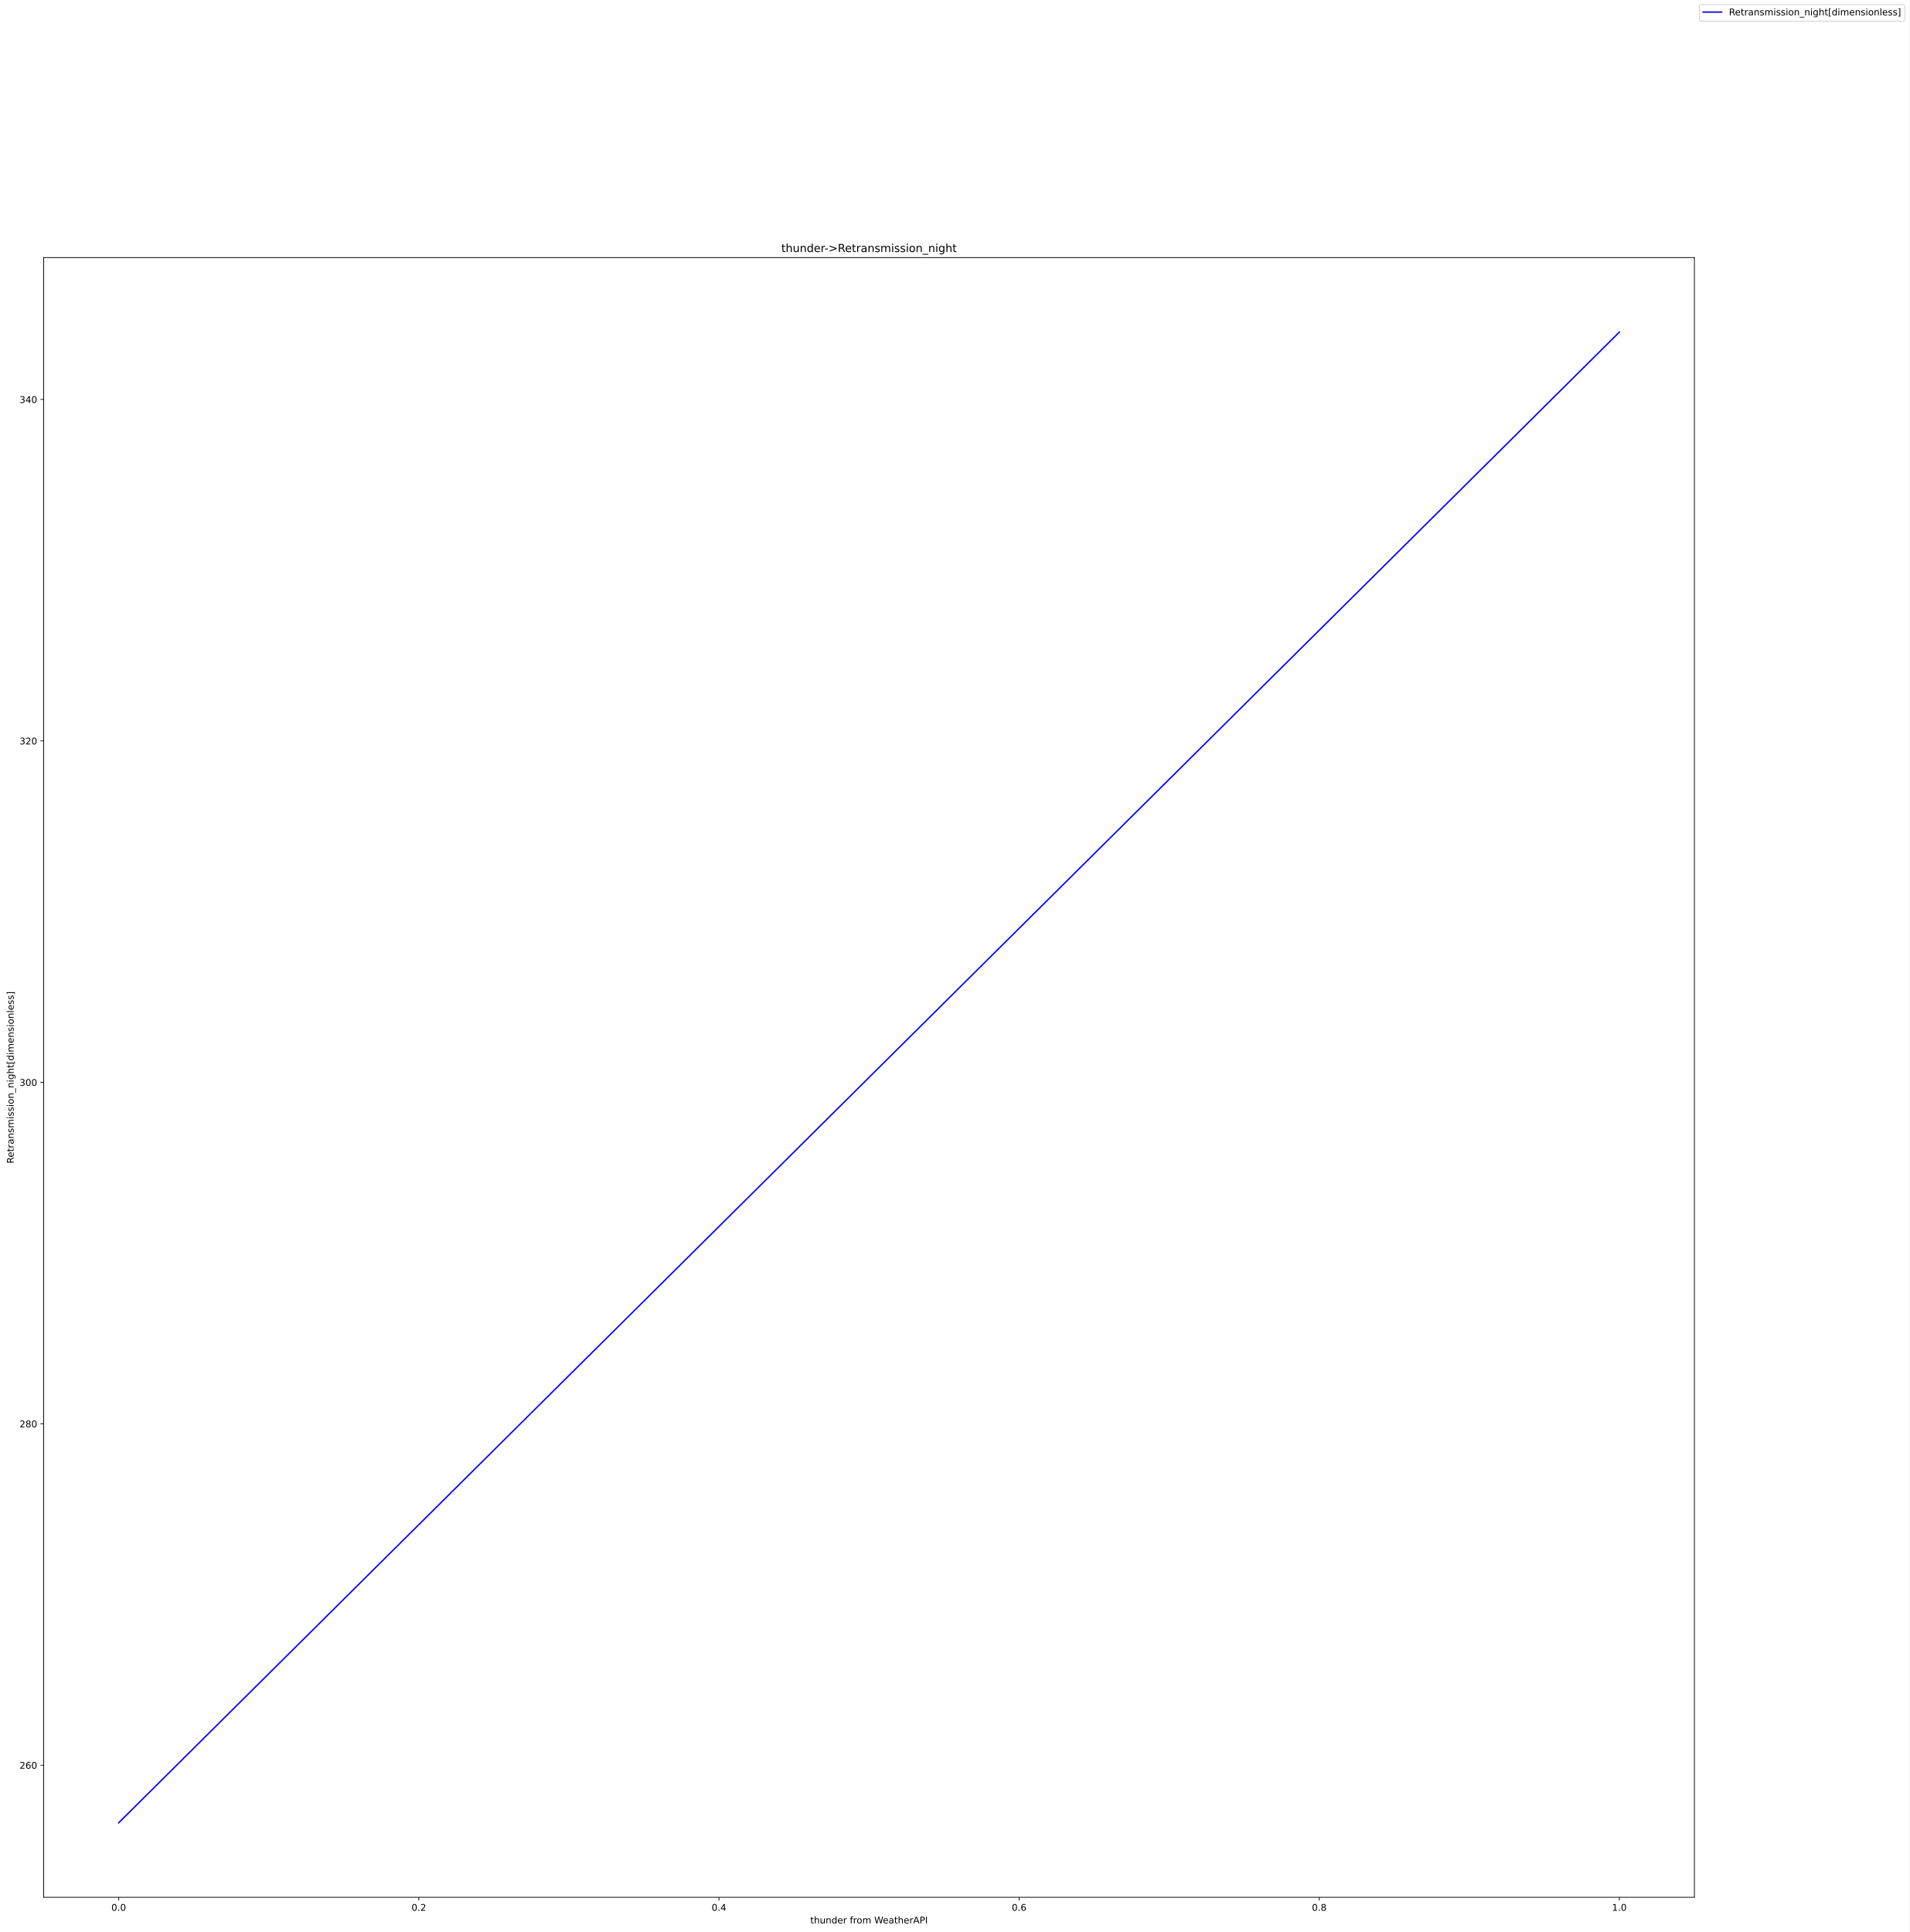
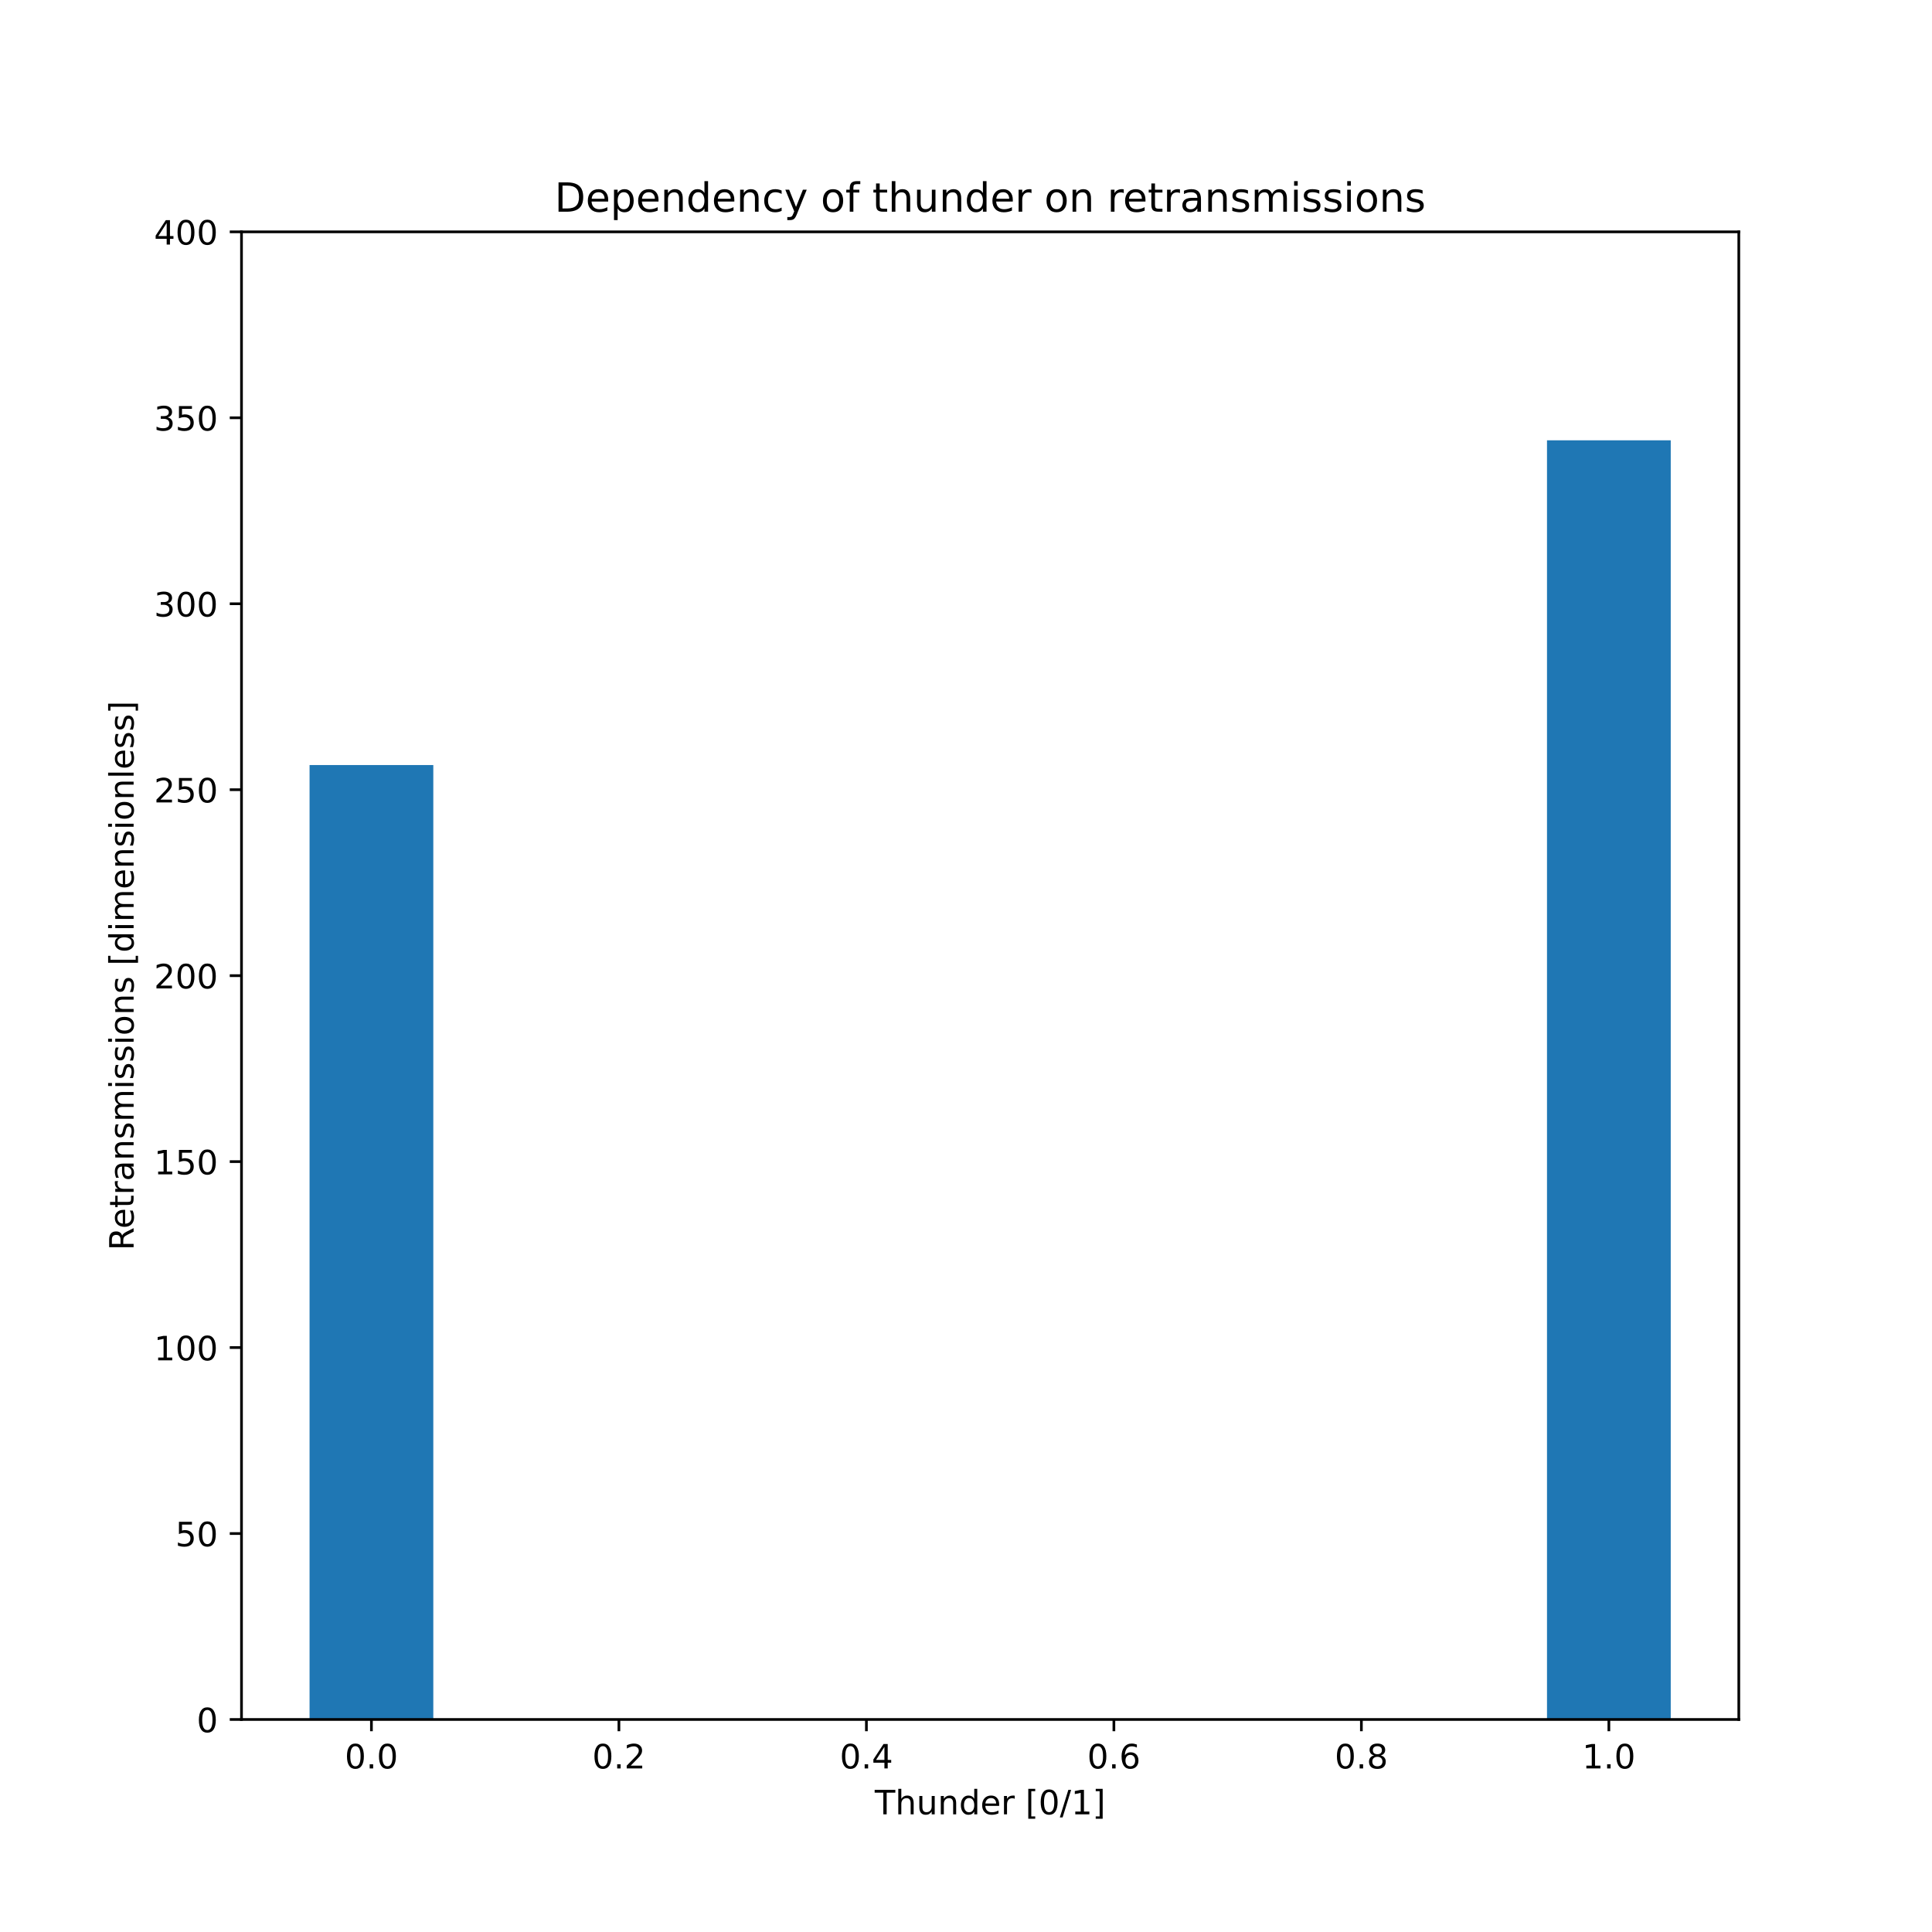
- <svg xmlns="http://www.w3.org/2000/svg" xmlns:xlink="http://www.w3.org/1999/xlink" height="2090.316pt" version="1.1" viewBox="0 0 2065.444 2090.316" width="2065.444pt">
+ <svg xmlns="http://www.w3.org/2000/svg" xmlns:xlink="http://www.w3.org/1999/xlink" height="576pt" version="1.1" viewBox="0 0 576 576" width="576pt">
  <defs>
    <style type="text/css">*{stroke-linecap:butt;stroke-linejoin:round;}</style>
  </defs>
  <g id="figure_1">
    <g id="patch_1">
-       <path d="M 0 2090.316  L 2065.444 2090.316  L 2065.444 0  L 0 0  z " style="fill:#ffffff;" />
+       <path d="M 0 576  L 576 576  L 576 0  L 0 0  z " style="fill:#ffffff;" />
    </g>
    <g id="axes_1">
      <g id="patch_2">
-         <path d="M 47.244 2052.76  L 1832.844 2052.76  L 1832.844 278.68  L 47.244 278.68  z " style="fill:#ffffff;" />
+         <path d="M 72 512.64  L 518.4 512.64  L 518.4 69.12  L 72 69.12  z " style="fill:#ffffff;" />
+       </g>
+       <g id="patch_3">
+         <path clip-path="url(#p0e00c3804c)" d="M 92.291 512.64  L 129.183 512.64  L 129.183 228.088  L 92.291 228.088  z " style="fill:#1f77b4;" />
+       </g>
+       <g id="patch_4">
+         <path clip-path="url(#p0e00c3804c)" d="M 461.217 512.64  L 498.109 512.64  L 498.109 131.274  L 461.217 131.274  z " style="fill:#1f77b4;" />
      </g>
      <g id="matplotlib.axis_1">
        <g id="xtick_1">
          <g id="line2d_1">
            <defs>
-               <path d="M 0 0  L 0 3.5  " id="m4663fdd9e1" style="stroke:#000000;stroke-width:0.8;" />
+               <path d="M 0 0  L 0 3.5  " id="m1832f91600" style="stroke:#000000;stroke-width:0.8;" />
            </defs>
            <g>
-               <use style="stroke:#000000;stroke-width:0.8;" x="128.407" xlink:href="#m4663fdd9e1" y="2052.76" />
+               <use style="stroke:#000000;stroke-width:0.8;" x="110.737" xlink:href="#m1832f91600" y="512.64" />
            </g>
          </g>
          <g id="text_1">
-             <text style="font-family:DejaVu Sans;font-size:10px;font-stretch:normal;font-style:normal;font-weight:normal;text-anchor:middle;" transform="rotate(-0, 128.4074, 2067.358)" x="128.407" y="2067.358">0.0</text>
+             <g transform="translate(102.7856 527.2384)scale(0.1 -0.1)">
+               <defs>
+                 <path d="M 31.781 66.406  Q 24.172 66.406 20.328 58.906  Q 16.5 51.422 16.5 36.375  Q 16.5 21.391 20.328 13.891  Q 24.172 6.391 31.781 6.391  Q 39.453 6.391 43.281 13.891  Q 47.125 21.391 47.125 36.375  Q 47.125 51.422 43.281 58.906  Q 39.453 66.406 31.781 66.406  z M 31.781 74.219  Q 44.047 74.219 50.516 64.516  Q 56.984 54.828 56.984 36.375  Q 56.984 17.969 50.516 8.266  Q 44.047 -1.422 31.781 -1.422  Q 19.531 -1.422 13.062 8.266  Q 6.594 17.969 6.594 36.375  Q 6.594 54.828 13.062 64.516  Q 19.531 74.219 31.781 74.219  z " id="DejaVuSans-48" />
+                 <path d="M 10.688 12.406  L 21 12.406  L 21 0  L 10.688 0  z " id="DejaVuSans-46" />
+               </defs>
+               <use xlink:href="#DejaVuSans-48" />
+               <use x="63.623" xlink:href="#DejaVuSans-46" />
+               <use x="95.41" xlink:href="#DejaVuSans-48" />
+             </g>
          </g>
        </g>
        <g id="xtick_2">
          <g id="line2d_2">
            <g>
-               <use style="stroke:#000000;stroke-width:0.8;" x="453.062" xlink:href="#m4663fdd9e1" y="2052.76" />
+               <use style="stroke:#000000;stroke-width:0.8;" x="184.522" xlink:href="#m1832f91600" y="512.64" />
            </g>
          </g>
          <g id="text_2">
-             <text style="font-family:DejaVu Sans;font-size:10px;font-stretch:normal;font-style:normal;font-weight:normal;text-anchor:middle;" transform="rotate(-0, 453.0619, 2067.358)" x="453.062" y="2067.358">0.2</text>
+             <g transform="translate(176.5708 527.2384)scale(0.1 -0.1)">
+               <defs>
+                 <path d="M 19.188 8.297  L 53.609 8.297  L 53.609 0  L 7.328 0  L 7.328 8.297  Q 12.938 14.109 22.625 23.891  Q 32.328 33.688 34.812 36.531  Q 39.547 41.844 41.422 45.531  Q 43.312 49.219 43.312 52.781  Q 43.312 58.594 39.234 62.25  Q 35.156 65.922 28.609 65.922  Q 23.969 65.922 18.812 64.312  Q 13.672 62.703 7.812 59.422  L 7.812 69.391  Q 13.766 71.781 18.938 73  Q 24.125 74.219 28.422 74.219  Q 39.75 74.219 46.484 68.547  Q 53.219 62.891 53.219 53.422  Q 53.219 48.922 51.531 44.891  Q 49.859 40.875 45.406 35.406  Q 44.188 33.984 37.641 27.219  Q 31.109 20.453 19.188 8.297  z " id="DejaVuSans-50" />
+               </defs>
+               <use xlink:href="#DejaVuSans-48" />
+               <use x="63.623" xlink:href="#DejaVuSans-46" />
+               <use x="95.41" xlink:href="#DejaVuSans-50" />
+             </g>
          </g>
        </g>
        <g id="xtick_3">
          <g id="line2d_3">
            <g>
-               <use style="stroke:#000000;stroke-width:0.8;" x="777.716" xlink:href="#m4663fdd9e1" y="2052.76" />
+               <use style="stroke:#000000;stroke-width:0.8;" x="258.307" xlink:href="#m1832f91600" y="512.64" />
            </g>
          </g>
          <g id="text_3">
-             <text style="font-family:DejaVu Sans;font-size:10px;font-stretch:normal;font-style:normal;font-weight:normal;text-anchor:middle;" transform="rotate(-0, 777.7165, 2067.358)" x="777.716" y="2067.358">0.4</text>
+             <g transform="translate(250.3559 527.2384)scale(0.1 -0.1)">
+               <defs>
+                 <path d="M 37.797 64.312  L 12.891 25.391  L 37.797 25.391  z M 35.203 72.906  L 47.609 72.906  L 47.609 25.391  L 58.016 25.391  L 58.016 17.188  L 47.609 17.188  L 47.609 0  L 37.797 0  L 37.797 17.188  L 4.891 17.188  L 4.891 26.703  z " id="DejaVuSans-52" />
+               </defs>
+               <use xlink:href="#DejaVuSans-48" />
+               <use x="63.623" xlink:href="#DejaVuSans-46" />
+               <use x="95.41" xlink:href="#DejaVuSans-52" />
+             </g>
          </g>
        </g>
        <g id="xtick_4">
          <g id="line2d_4">
            <g>
-               <use style="stroke:#000000;stroke-width:0.8;" x="1102.371" xlink:href="#m4663fdd9e1" y="2052.76" />
+               <use style="stroke:#000000;stroke-width:0.8;" x="332.093" xlink:href="#m1832f91600" y="512.64" />
            </g>
          </g>
          <g id="text_4">
-             <text style="font-family:DejaVu Sans;font-size:10px;font-stretch:normal;font-style:normal;font-weight:normal;text-anchor:middle;" transform="rotate(-0, 1102.371, 2067.358)" x="1102.371" y="2067.358">0.6</text>
+             <g transform="translate(324.141 527.2384)scale(0.1 -0.1)">
+               <defs>
+                 <path d="M 33.016 40.375  Q 26.375 40.375 22.484 35.828  Q 18.609 31.297 18.609 23.391  Q 18.609 15.531 22.484 10.953  Q 26.375 6.391 33.016 6.391  Q 39.656 6.391 43.531 10.953  Q 47.406 15.531 47.406 23.391  Q 47.406 31.297 43.531 35.828  Q 39.656 40.375 33.016 40.375  z M 52.594 71.297  L 52.594 62.312  Q 48.875 64.062 45.094 64.984  Q 41.312 65.922 37.594 65.922  Q 27.828 65.922 22.672 59.328  Q 17.531 52.734 16.797 39.406  Q 19.672 43.656 24.016 45.922  Q 28.375 48.188 33.594 48.188  Q 44.578 48.188 50.953 41.516  Q 57.328 34.859 57.328 23.391  Q 57.328 12.156 50.688 5.359  Q 44.047 -1.422 33.016 -1.422  Q 20.359 -1.422 13.672 8.266  Q 6.984 17.969 6.984 36.375  Q 6.984 53.656 15.188 63.938  Q 23.391 74.219 37.203 74.219  Q 40.922 74.219 44.703 73.484  Q 48.484 72.75 52.594 71.297  z " id="DejaVuSans-54" />
+               </defs>
+               <use xlink:href="#DejaVuSans-48" />
+               <use x="63.623" xlink:href="#DejaVuSans-46" />
+               <use x="95.41" xlink:href="#DejaVuSans-54" />
+             </g>
          </g>
        </g>
        <g id="xtick_5">
          <g id="line2d_5">
            <g>
-               <use style="stroke:#000000;stroke-width:0.8;" x="1427.026" xlink:href="#m4663fdd9e1" y="2052.76" />
+               <use style="stroke:#000000;stroke-width:0.8;" x="405.878" xlink:href="#m1832f91600" y="512.64" />
            </g>
          </g>
          <g id="text_5">
-             <text style="font-family:DejaVu Sans;font-size:10px;font-stretch:normal;font-style:normal;font-weight:normal;text-anchor:middle;" transform="rotate(-0, 1427.026, 2067.358)" x="1427.026" y="2067.358">0.8</text>
+             <g transform="translate(397.9261 527.2384)scale(0.1 -0.1)">
+               <defs>
+                 <path d="M 31.781 34.625  Q 24.75 34.625 20.719 30.859  Q 16.703 27.094 16.703 20.516  Q 16.703 13.922 20.719 10.156  Q 24.75 6.391 31.781 6.391  Q 38.812 6.391 42.859 10.172  Q 46.922 13.969 46.922 20.516  Q 46.922 27.094 42.891 30.859  Q 38.875 34.625 31.781 34.625  z M 21.922 38.812  Q 15.578 40.375 12.031 44.719  Q 8.5 49.078 8.5 55.328  Q 8.5 64.062 14.719 69.141  Q 20.953 74.219 31.781 74.219  Q 42.672 74.219 48.875 69.141  Q 55.078 64.062 55.078 55.328  Q 55.078 49.078 51.531 44.719  Q 48 40.375 41.703 38.812  Q 48.828 37.156 52.797 32.312  Q 56.781 27.484 56.781 20.516  Q 56.781 9.906 50.312 4.234  Q 43.844 -1.422 31.781 -1.422  Q 19.734 -1.422 13.25 4.234  Q 6.781 9.906 6.781 20.516  Q 6.781 27.484 10.781 32.312  Q 14.797 37.156 21.922 38.812  z M 18.312 54.391  Q 18.312 48.734 21.844 45.562  Q 25.391 42.391 31.781 42.391  Q 38.141 42.391 41.719 45.562  Q 45.312 48.734 45.312 54.391  Q 45.312 60.062 41.719 63.234  Q 38.141 66.406 31.781 66.406  Q 25.391 66.406 21.844 63.234  Q 18.312 60.062 18.312 54.391  z " id="DejaVuSans-56" />
+               </defs>
+               <use xlink:href="#DejaVuSans-48" />
+               <use x="63.623" xlink:href="#DejaVuSans-46" />
+               <use x="95.41" xlink:href="#DejaVuSans-56" />
+             </g>
          </g>
        </g>
        <g id="xtick_6">
          <g id="line2d_6">
            <g>
-               <use style="stroke:#000000;stroke-width:0.8;" x="1751.68" xlink:href="#m4663fdd9e1" y="2052.76" />
+               <use style="stroke:#000000;stroke-width:0.8;" x="479.663" xlink:href="#m1832f91600" y="512.64" />
            </g>
          </g>
          <g id="text_6">
-             <text style="font-family:DejaVu Sans;font-size:10px;font-stretch:normal;font-style:normal;font-weight:normal;text-anchor:middle;" transform="rotate(-0, 1751.68, 2067.358)" x="1751.68" y="2067.358">1.0</text>
+             <g transform="translate(471.7112 527.2384)scale(0.1 -0.1)">
+               <defs>
+                 <path d="M 12.406 8.297  L 28.516 8.297  L 28.516 63.922  L 10.984 60.406  L 10.984 69.391  L 28.422 72.906  L 38.281 72.906  L 38.281 8.297  L 54.391 8.297  L 54.391 0  L 12.406 0  z " id="DejaVuSans-49" />
+               </defs>
+               <use xlink:href="#DejaVuSans-49" />
+               <use x="63.623" xlink:href="#DejaVuSans-46" />
+               <use x="95.41" xlink:href="#DejaVuSans-48" />
+             </g>
          </g>
        </g>
        <g id="text_7">
-           <text style="font-family:DejaVu Sans;font-size:10px;font-stretch:normal;font-style:normal;font-weight:normal;text-anchor:middle;" transform="rotate(-0, 940.0438, 2081.037)" x="940.044" y="2081.037">thunder from WeatherAPI</text>
+           <g transform="translate(260.7961 540.9166)scale(0.1 -0.1)">
+             <defs>
+               <path d="M -0.297 72.906  L 61.375 72.906  L 61.375 64.594  L 35.5 64.594  L 35.5 0  L 25.594 0  L 25.594 64.594  L -0.297 64.594  z " id="DejaVuSans-84" />
+               <path d="M 54.891 33.016  L 54.891 0  L 45.906 0  L 45.906 32.719  Q 45.906 40.484 42.875 44.328  Q 39.844 48.188 33.797 48.188  Q 26.516 48.188 22.312 43.547  Q 18.109 38.922 18.109 30.906  L 18.109 0  L 9.078 0  L 9.078 75.984  L 18.109 75.984  L 18.109 46.188  Q 21.344 51.125 25.703 53.562  Q 30.078 56 35.797 56  Q 45.219 56 50.047 50.172  Q 54.891 44.344 54.891 33.016  z " id="DejaVuSans-104" />
+               <path d="M 8.5 21.578  L 8.5 54.688  L 17.484 54.688  L 17.484 21.922  Q 17.484 14.156 20.5 10.266  Q 23.531 6.391 29.594 6.391  Q 36.859 6.391 41.078 11.031  Q 45.312 15.672 45.312 23.688  L 45.312 54.688  L 54.297 54.688  L 54.297 0  L 45.312 0  L 45.312 8.406  Q 42.047 3.422 37.719 1  Q 33.406 -1.422 27.688 -1.422  Q 18.266 -1.422 13.375 4.438  Q 8.5 10.297 8.5 21.578  z M 31.109 56  z " id="DejaVuSans-117" />
+               <path d="M 54.891 33.016  L 54.891 0  L 45.906 0  L 45.906 32.719  Q 45.906 40.484 42.875 44.328  Q 39.844 48.188 33.797 48.188  Q 26.516 48.188 22.312 43.547  Q 18.109 38.922 18.109 30.906  L 18.109 0  L 9.078 0  L 9.078 54.688  L 18.109 54.688  L 18.109 46.188  Q 21.344 51.125 25.703 53.562  Q 30.078 56 35.797 56  Q 45.219 56 50.047 50.172  Q 54.891 44.344 54.891 33.016  z " id="DejaVuSans-110" />
+               <path d="M 45.406 46.391  L 45.406 75.984  L 54.391 75.984  L 54.391 0  L 45.406 0  L 45.406 8.203  Q 42.578 3.328 38.25 0.953  Q 33.938 -1.422 27.875 -1.422  Q 17.969 -1.422 11.734 6.484  Q 5.516 14.406 5.516 27.297  Q 5.516 40.188 11.734 48.094  Q 17.969 56 27.875 56  Q 33.938 56 38.25 53.625  Q 42.578 51.266 45.406 46.391  z M 14.797 27.297  Q 14.797 17.391 18.875 11.75  Q 22.953 6.109 30.078 6.109  Q 37.203 6.109 41.297 11.75  Q 45.406 17.391 45.406 27.297  Q 45.406 37.203 41.297 42.844  Q 37.203 48.484 30.078 48.484  Q 22.953 48.484 18.875 42.844  Q 14.797 37.203 14.797 27.297  z " id="DejaVuSans-100" />
+               <path d="M 56.203 29.594  L 56.203 25.203  L 14.891 25.203  Q 15.484 15.922 20.484 11.062  Q 25.484 6.203 34.422 6.203  Q 39.594 6.203 44.453 7.469  Q 49.312 8.734 54.109 11.281  L 54.109 2.781  Q 49.266 0.734 44.188 -0.344  Q 39.109 -1.422 33.891 -1.422  Q 20.797 -1.422 13.156 6.188  Q 5.516 13.812 5.516 26.812  Q 5.516 40.234 12.766 48.109  Q 20.016 56 32.328 56  Q 43.359 56 49.781 48.891  Q 56.203 41.797 56.203 29.594  z M 47.219 32.234  Q 47.125 39.594 43.094 43.984  Q 39.062 48.391 32.422 48.391  Q 24.906 48.391 20.391 44.141  Q 15.875 39.891 15.188 32.172  z " id="DejaVuSans-101" />
+               <path d="M 41.109 46.297  Q 39.594 47.172 37.812 47.578  Q 36.031 48 33.891 48  Q 26.266 48 22.188 43.047  Q 18.109 38.094 18.109 28.812  L 18.109 0  L 9.078 0  L 9.078 54.688  L 18.109 54.688  L 18.109 46.188  Q 20.953 51.172 25.484 53.578  Q 30.031 56 36.531 56  Q 37.453 56 38.578 55.875  Q 39.703 55.766 41.062 55.516  z " id="DejaVuSans-114" />
+               <path id="DejaVuSans-32" />
+               <path d="M 8.594 75.984  L 29.297 75.984  L 29.297 69  L 17.578 69  L 17.578 -6.203  L 29.297 -6.203  L 29.297 -13.188  L 8.594 -13.188  z " id="DejaVuSans-91" />
+               <path d="M 25.391 72.906  L 33.688 72.906  L 8.297 -9.281  L 0 -9.281  z " id="DejaVuSans-47" />
+               <path d="M 30.422 75.984  L 30.422 -13.188  L 9.719 -13.188  L 9.719 -6.203  L 21.391 -6.203  L 21.391 69  L 9.719 69  L 9.719 75.984  z " id="DejaVuSans-93" />
+             </defs>
+             <use xlink:href="#DejaVuSans-84" />
+             <use x="61.084" xlink:href="#DejaVuSans-104" />
+             <use x="124.463" xlink:href="#DejaVuSans-117" />
+             <use x="187.842" xlink:href="#DejaVuSans-110" />
+             <use x="251.221" xlink:href="#DejaVuSans-100" />
+             <use x="314.697" xlink:href="#DejaVuSans-101" />
+             <use x="376.221" xlink:href="#DejaVuSans-114" />
+             <use x="417.334" xlink:href="#DejaVuSans-32" />
+             <use x="449.121" xlink:href="#DejaVuSans-91" />
+             <use x="488.135" xlink:href="#DejaVuSans-48" />
+             <use x="551.758" xlink:href="#DejaVuSans-47" />
+             <use x="585.449" xlink:href="#DejaVuSans-49" />
+             <use x="649.072" xlink:href="#DejaVuSans-93" />
+           </g>
        </g>
      </g>
      <g id="matplotlib.axis_2">
        <g id="ytick_1">
          <g id="line2d_7">
            <defs>
-               <path d="M 0 0  L -3.5 0  " id="m5f44fc7801" style="stroke:#000000;stroke-width:0.8;" />
+               <path d="M 0 0  L -3.5 0  " id="mee09045583" style="stroke:#000000;stroke-width:0.8;" />
            </defs>
            <g>
-               <use style="stroke:#000000;stroke-width:0.8;" x="47.244" xlink:href="#m5f44fc7801" y="1909.881" />
+               <use style="stroke:#000000;stroke-width:0.8;" x="72" xlink:href="#mee09045583" y="512.64" />
            </g>
          </g>
          <g id="text_8">
-             <text style="font-family:DejaVu Sans;font-size:10px;font-stretch:normal;font-style:normal;font-weight:normal;text-anchor:end;" transform="rotate(-0, 40.24375, 1913.681)" x="40.244" y="1913.681">260</text>
+             <g transform="translate(58.6375 516.4392)scale(0.1 -0.1)">
+               <use xlink:href="#DejaVuSans-48" />
+             </g>
          </g>
        </g>
        <g id="ytick_2">
          <g id="line2d_8">
            <g>
-               <use style="stroke:#000000;stroke-width:0.8;" x="47.244" xlink:href="#m5f44fc7801" y="1540.456" />
+               <use style="stroke:#000000;stroke-width:0.8;" x="72" xlink:href="#mee09045583" y="457.2" />
            </g>
          </g>
          <g id="text_9">
-             <text style="font-family:DejaVu Sans;font-size:10px;font-stretch:normal;font-style:normal;font-weight:normal;text-anchor:end;" transform="rotate(-0, 40.24375, 1544.255)" x="40.244" y="1544.255">280</text>
+             <g transform="translate(52.275 460.9992)scale(0.1 -0.1)">
+               <defs>
+                 <path d="M 10.797 72.906  L 49.516 72.906  L 49.516 64.594  L 19.828 64.594  L 19.828 46.734  Q 21.969 47.469 24.109 47.828  Q 26.266 48.188 28.422 48.188  Q 40.625 48.188 47.75 41.5  Q 54.891 34.812 54.891 23.391  Q 54.891 11.625 47.562 5.094  Q 40.234 -1.422 26.906 -1.422  Q 22.312 -1.422 17.547 -0.641  Q 12.797 0.141 7.719 1.703  L 7.719 11.625  Q 12.109 9.234 16.797 8.062  Q 21.484 6.891 26.703 6.891  Q 35.156 6.891 40.078 11.328  Q 45.016 15.766 45.016 23.391  Q 45.016 31 40.078 35.438  Q 35.156 39.891 26.703 39.891  Q 22.75 39.891 18.812 39.016  Q 14.891 38.141 10.797 36.281  z " id="DejaVuSans-53" />
+               </defs>
+               <use xlink:href="#DejaVuSans-53" />
+               <use x="63.623" xlink:href="#DejaVuSans-48" />
+             </g>
          </g>
        </g>
        <g id="ytick_3">
          <g id="line2d_9">
            <g>
-               <use style="stroke:#000000;stroke-width:0.8;" x="47.244" xlink:href="#m5f44fc7801" y="1171.03" />
+               <use style="stroke:#000000;stroke-width:0.8;" x="72" xlink:href="#mee09045583" y="401.76" />
            </g>
          </g>
          <g id="text_10">
-             <text style="font-family:DejaVu Sans;font-size:10px;font-stretch:normal;font-style:normal;font-weight:normal;text-anchor:end;" transform="rotate(-0, 40.24375, 1174.829)" x="40.244" y="1174.829">300</text>
+             <g transform="translate(45.9125 405.5592)scale(0.1 -0.1)">
+               <use xlink:href="#DejaVuSans-49" />
+               <use x="63.623" xlink:href="#DejaVuSans-48" />
+               <use x="127.246" xlink:href="#DejaVuSans-48" />
+             </g>
          </g>
        </g>
        <g id="ytick_4">
          <g id="line2d_10">
            <g>
-               <use style="stroke:#000000;stroke-width:0.8;" x="47.244" xlink:href="#m5f44fc7801" y="801.605" />
+               <use style="stroke:#000000;stroke-width:0.8;" x="72" xlink:href="#mee09045583" y="346.32" />
            </g>
          </g>
          <g id="text_11">
-             <text style="font-family:DejaVu Sans;font-size:10px;font-stretch:normal;font-style:normal;font-weight:normal;text-anchor:end;" transform="rotate(-0, 40.24375, 805.4038)" x="40.244" y="805.404">320</text>
+             <g transform="translate(45.9125 350.1192)scale(0.1 -0.1)">
+               <use xlink:href="#DejaVuSans-49" />
+               <use x="63.623" xlink:href="#DejaVuSans-53" />
+               <use x="127.246" xlink:href="#DejaVuSans-48" />
+             </g>
          </g>
        </g>
        <g id="ytick_5">
          <g id="line2d_11">
            <g>
-               <use style="stroke:#000000;stroke-width:0.8;" x="47.244" xlink:href="#m5f44fc7801" y="432.179" />
+               <use style="stroke:#000000;stroke-width:0.8;" x="72" xlink:href="#mee09045583" y="290.88" />
            </g>
          </g>
          <g id="text_12">
-             <text style="font-family:DejaVu Sans;font-size:10px;font-stretch:normal;font-style:normal;font-weight:normal;text-anchor:end;" transform="rotate(-0, 40.24375, 435.9782)" x="40.244" y="435.978">340</text>
-           </g>
-         </g>
-         <g id="text_13">
-           <text style="font-family:DejaVu Sans;font-size:10px;font-stretch:normal;font-style:normal;font-weight:normal;text-anchor:middle;" transform="rotate(-90, 14.79844, 1165.72)" x="14.798" y="1165.72">Retransmission_night[dimensionless]</text>
-         </g>
-       </g>
-       <g id="line2d_12">
-         <path clip-path="url(#pf50974d3f4)" d="M 128.407 1972.12  L 1751.68 359.32  " style="fill:none;stroke:#0000ff;stroke-linecap:square;stroke-width:1.5;" />
-       </g>
-       <g id="patch_3">
-         <path d="M 47.244 2052.76  L 47.244 278.68  " style="fill:none;stroke:#000000;stroke-linecap:square;stroke-linejoin:miter;stroke-width:0.8;" />
-       </g>
-       <g id="patch_4">
-         <path d="M 1832.844 2052.76  L 1832.844 278.68  " style="fill:none;stroke:#000000;stroke-linecap:square;stroke-linejoin:miter;stroke-width:0.8;" />
+             <g transform="translate(45.9125 294.6792)scale(0.1 -0.1)">
+               <use xlink:href="#DejaVuSans-50" />
+               <use x="63.623" xlink:href="#DejaVuSans-48" />
+               <use x="127.246" xlink:href="#DejaVuSans-48" />
+             </g>
+           </g>
+         </g>
+         <g id="ytick_6">
+           <g id="line2d_12">
+             <g>
+               <use style="stroke:#000000;stroke-width:0.8;" x="72" xlink:href="#mee09045583" y="235.44" />
+             </g>
+           </g>
+           <g id="text_13">
+             <g transform="translate(45.9125 239.2392)scale(0.1 -0.1)">
+               <use xlink:href="#DejaVuSans-50" />
+               <use x="63.623" xlink:href="#DejaVuSans-53" />
+               <use x="127.246" xlink:href="#DejaVuSans-48" />
+             </g>
+           </g>
+         </g>
+         <g id="ytick_7">
+           <g id="line2d_13">
+             <g>
+               <use style="stroke:#000000;stroke-width:0.8;" x="72" xlink:href="#mee09045583" y="180" />
+             </g>
+           </g>
+           <g id="text_14">
+             <g transform="translate(45.9125 183.7992)scale(0.1 -0.1)">
+               <defs>
+                 <path d="M 40.578 39.312  Q 47.656 37.797 51.625 33  Q 55.609 28.219 55.609 21.188  Q 55.609 10.406 48.188 4.484  Q 40.766 -1.422 27.094 -1.422  Q 22.516 -1.422 17.656 -0.516  Q 12.797 0.391 7.625 2.203  L 7.625 11.719  Q 11.719 9.328 16.594 8.109  Q 21.484 6.891 26.812 6.891  Q 36.078 6.891 40.938 10.547  Q 45.797 14.203 45.797 21.188  Q 45.797 27.641 41.281 31.266  Q 36.766 34.906 28.719 34.906  L 20.219 34.906  L 20.219 43.016  L 29.109 43.016  Q 36.375 43.016 40.234 45.922  Q 44.094 48.828 44.094 54.297  Q 44.094 59.906 40.109 62.906  Q 36.141 65.922 28.719 65.922  Q 24.656 65.922 20.016 65.031  Q 15.375 64.156 9.812 62.312  L 9.812 71.094  Q 15.438 72.656 20.344 73.438  Q 25.25 74.219 29.594 74.219  Q 40.828 74.219 47.359 69.109  Q 53.906 64.016 53.906 55.328  Q 53.906 49.266 50.438 45.094  Q 46.969 40.922 40.578 39.312  z " id="DejaVuSans-51" />
+               </defs>
+               <use xlink:href="#DejaVuSans-51" />
+               <use x="63.623" xlink:href="#DejaVuSans-48" />
+               <use x="127.246" xlink:href="#DejaVuSans-48" />
+             </g>
+           </g>
+         </g>
+         <g id="ytick_8">
+           <g id="line2d_14">
+             <g>
+               <use style="stroke:#000000;stroke-width:0.8;" x="72" xlink:href="#mee09045583" y="124.56" />
+             </g>
+           </g>
+           <g id="text_15">
+             <g transform="translate(45.9125 128.3592)scale(0.1 -0.1)">
+               <use xlink:href="#DejaVuSans-51" />
+               <use x="63.623" xlink:href="#DejaVuSans-53" />
+               <use x="127.246" xlink:href="#DejaVuSans-48" />
+             </g>
+           </g>
+         </g>
+         <g id="ytick_9">
+           <g id="line2d_15">
+             <g>
+               <use style="stroke:#000000;stroke-width:0.8;" x="72" xlink:href="#mee09045583" y="69.12" />
+             </g>
+           </g>
+           <g id="text_16">
+             <g transform="translate(45.9125 72.91922)scale(0.1 -0.1)">
+               <use xlink:href="#DejaVuSans-52" />
+               <use x="63.623" xlink:href="#DejaVuSans-48" />
+               <use x="127.246" xlink:href="#DejaVuSans-48" />
+             </g>
+           </g>
+         </g>
+         <g id="text_17">
+           <g transform="translate(39.83281 372.8159)rotate(-90)scale(0.1 -0.1)">
+             <defs>
+               <path d="M 44.391 34.188  Q 47.562 33.109 50.562 29.594  Q 53.562 26.078 56.594 19.922  L 66.609 0  L 56 0  L 46.688 18.703  Q 43.062 26.031 39.672 28.422  Q 36.281 30.812 30.422 30.812  L 19.672 30.812  L 19.672 0  L 9.812 0  L 9.812 72.906  L 32.078 72.906  Q 44.578 72.906 50.734 67.672  Q 56.891 62.453 56.891 51.906  Q 56.891 45.016 53.688 40.469  Q 50.484 35.938 44.391 34.188  z M 19.672 64.797  L 19.672 38.922  L 32.078 38.922  Q 39.203 38.922 42.844 42.219  Q 46.484 45.516 46.484 51.906  Q 46.484 58.297 42.844 61.547  Q 39.203 64.797 32.078 64.797  z " id="DejaVuSans-82" />
+               <path d="M 18.312 70.219  L 18.312 54.688  L 36.812 54.688  L 36.812 47.703  L 18.312 47.703  L 18.312 18.016  Q 18.312 11.328 20.141 9.422  Q 21.969 7.516 27.594 7.516  L 36.812 7.516  L 36.812 0  L 27.594 0  Q 17.188 0 13.234 3.875  Q 9.281 7.766 9.281 18.016  L 9.281 47.703  L 2.688 47.703  L 2.688 54.688  L 9.281 54.688  L 9.281 70.219  z " id="DejaVuSans-116" />
+               <path d="M 34.281 27.484  Q 23.391 27.484 19.188 25  Q 14.984 22.516 14.984 16.5  Q 14.984 11.719 18.141 8.906  Q 21.297 6.109 26.703 6.109  Q 34.188 6.109 38.703 11.406  Q 43.219 16.703 43.219 25.484  L 43.219 27.484  z M 52.203 31.203  L 52.203 0  L 43.219 0  L 43.219 8.297  Q 40.141 3.328 35.547 0.953  Q 30.953 -1.422 24.312 -1.422  Q 15.922 -1.422 10.953 3.297  Q 6 8.016 6 15.922  Q 6 25.141 12.172 29.828  Q 18.359 34.516 30.609 34.516  L 43.219 34.516  L 43.219 35.406  Q 43.219 41.609 39.141 45  Q 35.062 48.391 27.688 48.391  Q 23 48.391 18.547 47.266  Q 14.109 46.141 10.016 43.891  L 10.016 52.203  Q 14.938 54.109 19.578 55.047  Q 24.219 56 28.609 56  Q 40.484 56 46.344 49.844  Q 52.203 43.703 52.203 31.203  z " id="DejaVuSans-97" />
+               <path d="M 44.281 53.078  L 44.281 44.578  Q 40.484 46.531 36.375 47.5  Q 32.281 48.484 27.875 48.484  Q 21.188 48.484 17.844 46.438  Q 14.5 44.391 14.5 40.281  Q 14.5 37.156 16.891 35.375  Q 19.281 33.594 26.516 31.984  L 29.594 31.297  Q 39.156 29.25 43.188 25.516  Q 47.219 21.781 47.219 15.094  Q 47.219 7.469 41.188 3.016  Q 35.156 -1.422 24.609 -1.422  Q 20.219 -1.422 15.453 -0.562  Q 10.688 0.297 5.422 2  L 5.422 11.281  Q 10.406 8.688 15.234 7.391  Q 20.062 6.109 24.812 6.109  Q 31.156 6.109 34.562 8.281  Q 37.984 10.453 37.984 14.406  Q 37.984 18.062 35.516 20.016  Q 33.062 21.969 24.703 23.781  L 21.578 24.516  Q 13.234 26.266 9.516 29.906  Q 5.812 33.547 5.812 39.891  Q 5.812 47.609 11.281 51.797  Q 16.75 56 26.812 56  Q 31.781 56 36.172 55.266  Q 40.578 54.547 44.281 53.078  z " id="DejaVuSans-115" />
+               <path d="M 52 44.188  Q 55.375 50.25 60.062 53.125  Q 64.75 56 71.094 56  Q 79.641 56 84.281 50.016  Q 88.922 44.047 88.922 33.016  L 88.922 0  L 79.891 0  L 79.891 32.719  Q 79.891 40.578 77.094 44.375  Q 74.312 48.188 68.609 48.188  Q 61.625 48.188 57.562 43.547  Q 53.516 38.922 53.516 30.906  L 53.516 0  L 44.484 0  L 44.484 32.719  Q 44.484 40.625 41.703 44.406  Q 38.922 48.188 33.109 48.188  Q 26.219 48.188 22.156 43.531  Q 18.109 38.875 18.109 30.906  L 18.109 0  L 9.078 0  L 9.078 54.688  L 18.109 54.688  L 18.109 46.188  Q 21.188 51.219 25.484 53.609  Q 29.781 56 35.688 56  Q 41.656 56 45.828 52.969  Q 50 49.953 52 44.188  z " id="DejaVuSans-109" />
+               <path d="M 9.422 54.688  L 18.406 54.688  L 18.406 0  L 9.422 0  z M 9.422 75.984  L 18.406 75.984  L 18.406 64.594  L 9.422 64.594  z " id="DejaVuSans-105" />
+               <path d="M 30.609 48.391  Q 23.391 48.391 19.188 42.75  Q 14.984 37.109 14.984 27.297  Q 14.984 17.484 19.156 11.844  Q 23.344 6.203 30.609 6.203  Q 37.797 6.203 41.984 11.859  Q 46.188 17.531 46.188 27.297  Q 46.188 37.016 41.984 42.703  Q 37.797 48.391 30.609 48.391  z M 30.609 56  Q 42.328 56 49.016 48.375  Q 55.719 40.766 55.719 27.297  Q 55.719 13.875 49.016 6.219  Q 42.328 -1.422 30.609 -1.422  Q 18.844 -1.422 12.172 6.219  Q 5.516 13.875 5.516 27.297  Q 5.516 40.766 12.172 48.375  Q 18.844 56 30.609 56  z " id="DejaVuSans-111" />
+               <path d="M 9.422 75.984  L 18.406 75.984  L 18.406 0  L 9.422 0  z " id="DejaVuSans-108" />
+             </defs>
+             <use xlink:href="#DejaVuSans-82" />
+             <use x="64.982" xlink:href="#DejaVuSans-101" />
+             <use x="126.506" xlink:href="#DejaVuSans-116" />
+             <use x="165.715" xlink:href="#DejaVuSans-114" />
+             <use x="206.828" xlink:href="#DejaVuSans-97" />
+             <use x="268.107" xlink:href="#DejaVuSans-110" />
+             <use x="331.486" xlink:href="#DejaVuSans-115" />
+             <use x="383.586" xlink:href="#DejaVuSans-109" />
+             <use x="480.998" xlink:href="#DejaVuSans-105" />
+             <use x="508.781" xlink:href="#DejaVuSans-115" />
+             <use x="560.881" xlink:href="#DejaVuSans-115" />
+             <use x="612.98" xlink:href="#DejaVuSans-105" />
+             <use x="640.764" xlink:href="#DejaVuSans-111" />
+             <use x="701.945" xlink:href="#DejaVuSans-110" />
+             <use x="765.324" xlink:href="#DejaVuSans-115" />
+             <use x="817.424" xlink:href="#DejaVuSans-32" />
+             <use x="849.211" xlink:href="#DejaVuSans-91" />
+             <use x="888.225" xlink:href="#DejaVuSans-100" />
+             <use x="951.701" xlink:href="#DejaVuSans-105" />
+             <use x="979.484" xlink:href="#DejaVuSans-109" />
+             <use x="1076.896" xlink:href="#DejaVuSans-101" />
+             <use x="1138.42" xlink:href="#DejaVuSans-110" />
+             <use x="1201.799" xlink:href="#DejaVuSans-115" />
+             <use x="1253.898" xlink:href="#DejaVuSans-105" />
+             <use x="1281.682" xlink:href="#DejaVuSans-111" />
+             <use x="1342.863" xlink:href="#DejaVuSans-110" />
+             <use x="1406.242" xlink:href="#DejaVuSans-108" />
+             <use x="1434.025" xlink:href="#DejaVuSans-101" />
+             <use x="1495.549" xlink:href="#DejaVuSans-115" />
+             <use x="1547.648" xlink:href="#DejaVuSans-115" />
+             <use x="1599.748" xlink:href="#DejaVuSans-93" />
+           </g>
+         </g>
      </g>
      <g id="patch_5">
-         <path d="M 47.244 2052.76  L 1832.844 2052.76  " style="fill:none;stroke:#000000;stroke-linecap:square;stroke-linejoin:miter;stroke-width:0.8;" />
+         <path d="M 72 512.64  L 72 69.12  " style="fill:none;stroke:#000000;stroke-linecap:square;stroke-linejoin:miter;stroke-width:0.8;" />
      </g>
      <g id="patch_6">
-         <path d="M 47.244 278.68  L 1832.844 278.68  " style="fill:none;stroke:#000000;stroke-linecap:square;stroke-linejoin:miter;stroke-width:0.8;" />
-       </g>
-       <g id="text_14">
-         <text style="font-family:DejaVu Sans;font-size:12px;font-stretch:normal;font-style:normal;font-weight:normal;text-anchor:middle;" transform="rotate(-0, 940.0438, 272.68)" x="940.044" y="272.68">thunder-&gt;Retransmission_night</text>
-       </g>
-     </g>
-     <g id="legend_1">
+         <path d="M 518.4 512.64  L 518.4 69.12  " style="fill:none;stroke:#000000;stroke-linecap:square;stroke-linejoin:miter;stroke-width:0.8;" />
+       </g>
      <g id="patch_7">
-         <path d="M 1840.237 22.956  L 2058.444 22.956  Q 2060.444 22.956 2060.444 20.956  L 2060.444 7  Q 2060.444 5 2058.444 5  L 1840.237 5  Q 1838.237 5 1838.237 7  L 1838.237 20.956  Q 1838.237 22.956 1840.237 22.956  z " style="fill:#ffffff;opacity:0.8;stroke:#cccccc;stroke-linejoin:miter;" />
-       </g>
-       <g id="line2d_13">
-         <path d="M 1842.237 13.098  L 1862.237 13.098  " style="fill:none;stroke:#0000ff;stroke-linecap:square;stroke-width:1.5;" />
-       </g>
-       <g id="line2d_14" />
-       <g id="text_15">
-         <text style="font-family:DejaVu Sans;font-size:10px;font-stretch:normal;font-style:normal;font-weight:normal;text-anchor:start;" transform="rotate(-0, 1870.237, 16.59844)" x="1870.237" y="16.598">Retransmission_night[dimensionless]</text>
+         <path d="M 72 512.64  L 518.4 512.64  " style="fill:none;stroke:#000000;stroke-linecap:square;stroke-linejoin:miter;stroke-width:0.8;" />
+       </g>
+       <g id="patch_8">
+         <path d="M 72 69.12  L 518.4 69.12  " style="fill:none;stroke:#000000;stroke-linecap:square;stroke-linejoin:miter;stroke-width:0.8;" />
+       </g>
+       <g id="text_18">
+         <g transform="translate(165.3431 63.12)scale(0.12 -0.12)">
+           <defs>
+             <path d="M 19.672 64.797  L 19.672 8.109  L 31.594 8.109  Q 46.688 8.109 53.688 14.938  Q 60.688 21.781 60.688 36.531  Q 60.688 51.172 53.688 57.984  Q 46.688 64.797 31.594 64.797  z M 9.812 72.906  L 30.078 72.906  Q 51.266 72.906 61.172 64.094  Q 71.094 55.281 71.094 36.531  Q 71.094 17.672 61.125 8.828  Q 51.172 0 30.078 0  L 9.812 0  z " id="DejaVuSans-68" />
+             <path d="M 18.109 8.203  L 18.109 -20.797  L 9.078 -20.797  L 9.078 54.688  L 18.109 54.688  L 18.109 46.391  Q 20.953 51.266 25.266 53.625  Q 29.594 56 35.594 56  Q 45.562 56 51.781 48.094  Q 58.016 40.188 58.016 27.297  Q 58.016 14.406 51.781 6.484  Q 45.562 -1.422 35.594 -1.422  Q 29.594 -1.422 25.266 0.953  Q 20.953 3.328 18.109 8.203  z M 48.688 27.297  Q 48.688 37.203 44.609 42.844  Q 40.531 48.484 33.406 48.484  Q 26.266 48.484 22.188 42.844  Q 18.109 37.203 18.109 27.297  Q 18.109 17.391 22.188 11.75  Q 26.266 6.109 33.406 6.109  Q 40.531 6.109 44.609 11.75  Q 48.688 17.391 48.688 27.297  z " id="DejaVuSans-112" />
+             <path d="M 48.781 52.594  L 48.781 44.188  Q 44.969 46.297 41.141 47.344  Q 37.312 48.391 33.406 48.391  Q 24.656 48.391 19.812 42.844  Q 14.984 37.312 14.984 27.297  Q 14.984 17.281 19.812 11.734  Q 24.656 6.203 33.406 6.203  Q 37.312 6.203 41.141 7.25  Q 44.969 8.297 48.781 10.406  L 48.781 2.094  Q 45.016 0.344 40.984 -0.531  Q 36.969 -1.422 32.422 -1.422  Q 20.062 -1.422 12.781 6.344  Q 5.516 14.109 5.516 27.297  Q 5.516 40.672 12.859 48.328  Q 20.219 56 33.016 56  Q 37.156 56 41.109 55.141  Q 45.062 54.297 48.781 52.594  z " id="DejaVuSans-99" />
+             <path d="M 32.172 -5.078  Q 28.375 -14.844 24.75 -17.812  Q 21.141 -20.797 15.094 -20.797  L 7.906 -20.797  L 7.906 -13.281  L 13.188 -13.281  Q 16.891 -13.281 18.938 -11.516  Q 21 -9.766 23.484 -3.219  L 25.094 0.875  L 2.984 54.688  L 12.5 54.688  L 29.594 11.922  L 46.688 54.688  L 56.203 54.688  z " id="DejaVuSans-121" />
+             <path d="M 37.109 75.984  L 37.109 68.5  L 28.516 68.5  Q 23.688 68.5 21.797 66.547  Q 19.922 64.594 19.922 59.516  L 19.922 54.688  L 34.719 54.688  L 34.719 47.703  L 19.922 47.703  L 19.922 0  L 10.891 0  L 10.891 47.703  L 2.297 47.703  L 2.297 54.688  L 10.891 54.688  L 10.891 58.5  Q 10.891 67.625 15.141 71.797  Q 19.391 75.984 28.609 75.984  z " id="DejaVuSans-102" />
+           </defs>
+           <use xlink:href="#DejaVuSans-68" />
+           <use x="77.002" xlink:href="#DejaVuSans-101" />
+           <use x="138.525" xlink:href="#DejaVuSans-112" />
+           <use x="202.002" xlink:href="#DejaVuSans-101" />
+           <use x="263.525" xlink:href="#DejaVuSans-110" />
+           <use x="326.904" xlink:href="#DejaVuSans-100" />
+           <use x="390.381" xlink:href="#DejaVuSans-101" />
+           <use x="451.904" xlink:href="#DejaVuSans-110" />
+           <use x="515.283" xlink:href="#DejaVuSans-99" />
+           <use x="570.264" xlink:href="#DejaVuSans-121" />
+           <use x="629.443" xlink:href="#DejaVuSans-32" />
+           <use x="661.23" xlink:href="#DejaVuSans-111" />
+           <use x="722.412" xlink:href="#DejaVuSans-102" />
+           <use x="757.617" xlink:href="#DejaVuSans-32" />
+           <use x="789.404" xlink:href="#DejaVuSans-116" />
+           <use x="828.613" xlink:href="#DejaVuSans-104" />
+           <use x="891.992" xlink:href="#DejaVuSans-117" />
+           <use x="955.371" xlink:href="#DejaVuSans-110" />
+           <use x="1018.75" xlink:href="#DejaVuSans-100" />
+           <use x="1082.227" xlink:href="#DejaVuSans-101" />
+           <use x="1143.75" xlink:href="#DejaVuSans-114" />
+           <use x="1184.863" xlink:href="#DejaVuSans-32" />
+           <use x="1216.65" xlink:href="#DejaVuSans-111" />
+           <use x="1277.832" xlink:href="#DejaVuSans-110" />
+           <use x="1341.211" xlink:href="#DejaVuSans-32" />
+           <use x="1372.998" xlink:href="#DejaVuSans-114" />
+           <use x="1411.861" xlink:href="#DejaVuSans-101" />
+           <use x="1473.385" xlink:href="#DejaVuSans-116" />
+           <use x="1512.594" xlink:href="#DejaVuSans-114" />
+           <use x="1553.707" xlink:href="#DejaVuSans-97" />
+           <use x="1614.986" xlink:href="#DejaVuSans-110" />
+           <use x="1678.365" xlink:href="#DejaVuSans-115" />
+           <use x="1730.465" xlink:href="#DejaVuSans-109" />
+           <use x="1827.877" xlink:href="#DejaVuSans-105" />
+           <use x="1855.66" xlink:href="#DejaVuSans-115" />
+           <use x="1907.76" xlink:href="#DejaVuSans-115" />
+           <use x="1959.859" xlink:href="#DejaVuSans-105" />
+           <use x="1987.643" xlink:href="#DejaVuSans-111" />
+           <use x="2048.824" xlink:href="#DejaVuSans-110" />
+           <use x="2112.203" xlink:href="#DejaVuSans-115" />
+         </g>
      </g>
    </g>
  </g>
  <defs>
-     <clipPath id="pf50974d3f4">
-       <rect height="1774.08" width="1785.6" x="47.244" y="278.68" />
+     <clipPath id="p0e00c3804c">
+       <rect height="443.52" width="446.4" x="72" y="69.12" />
    </clipPath>
  </defs>
</svg>
